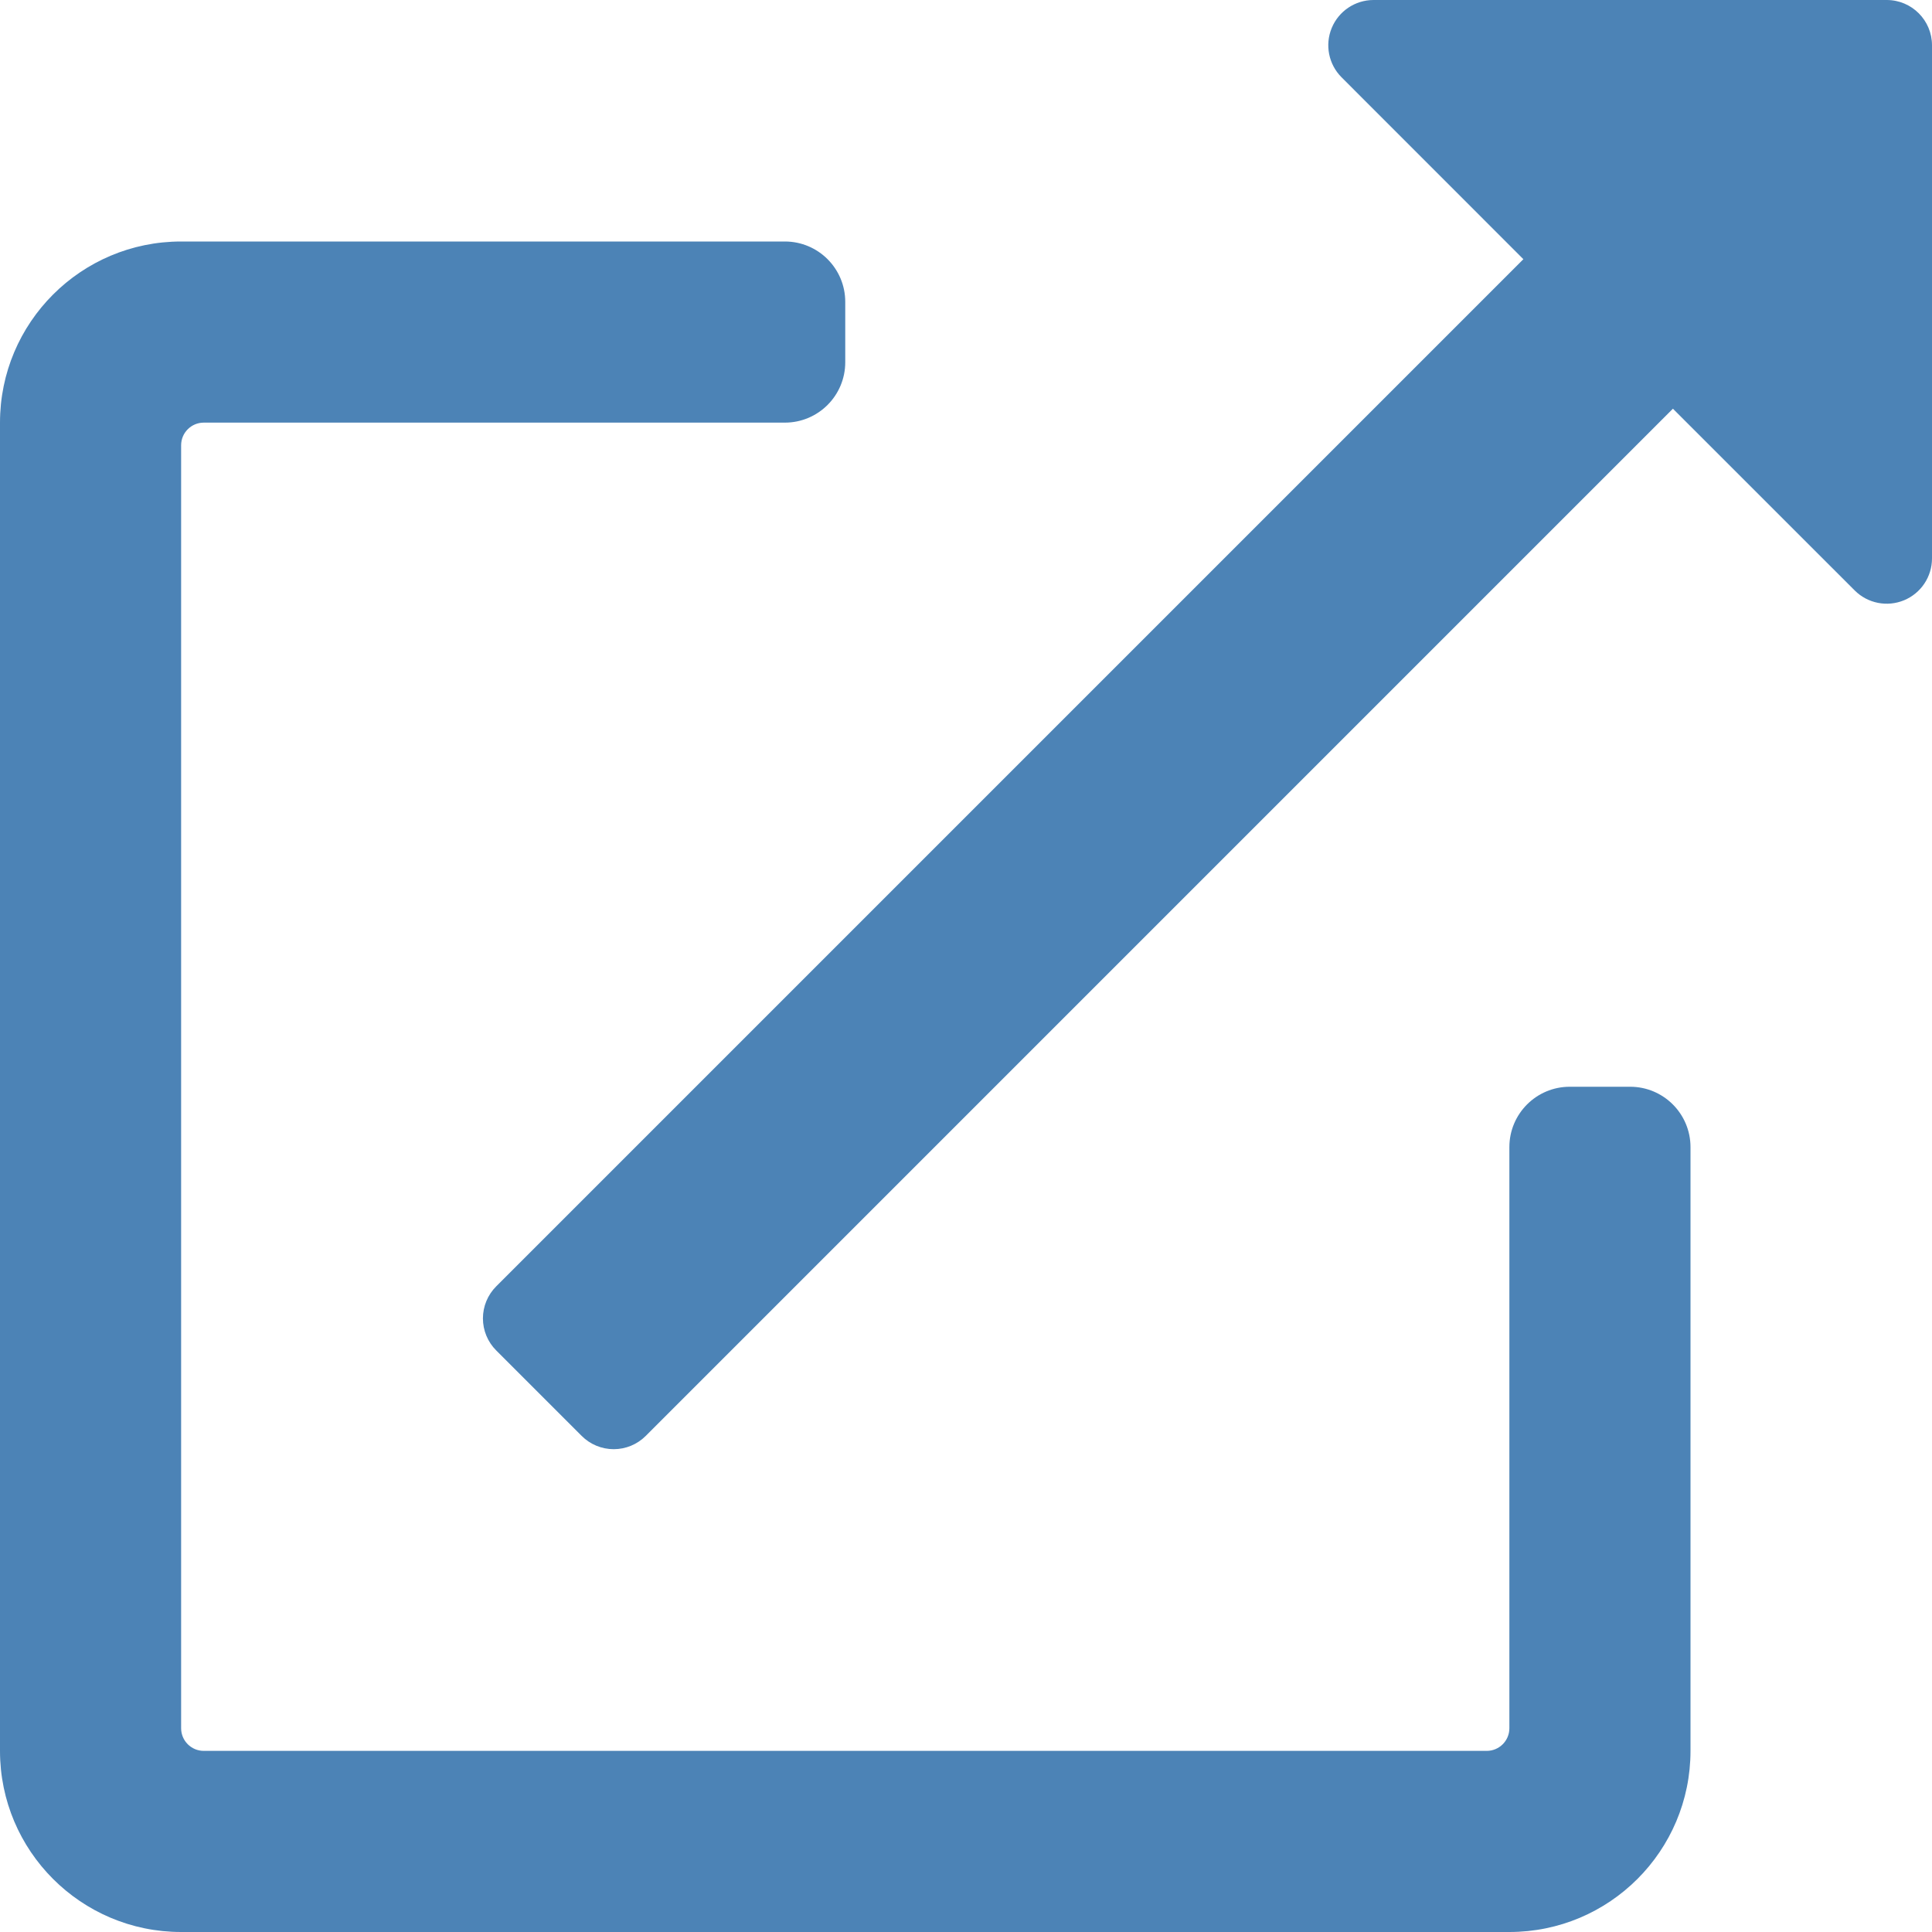
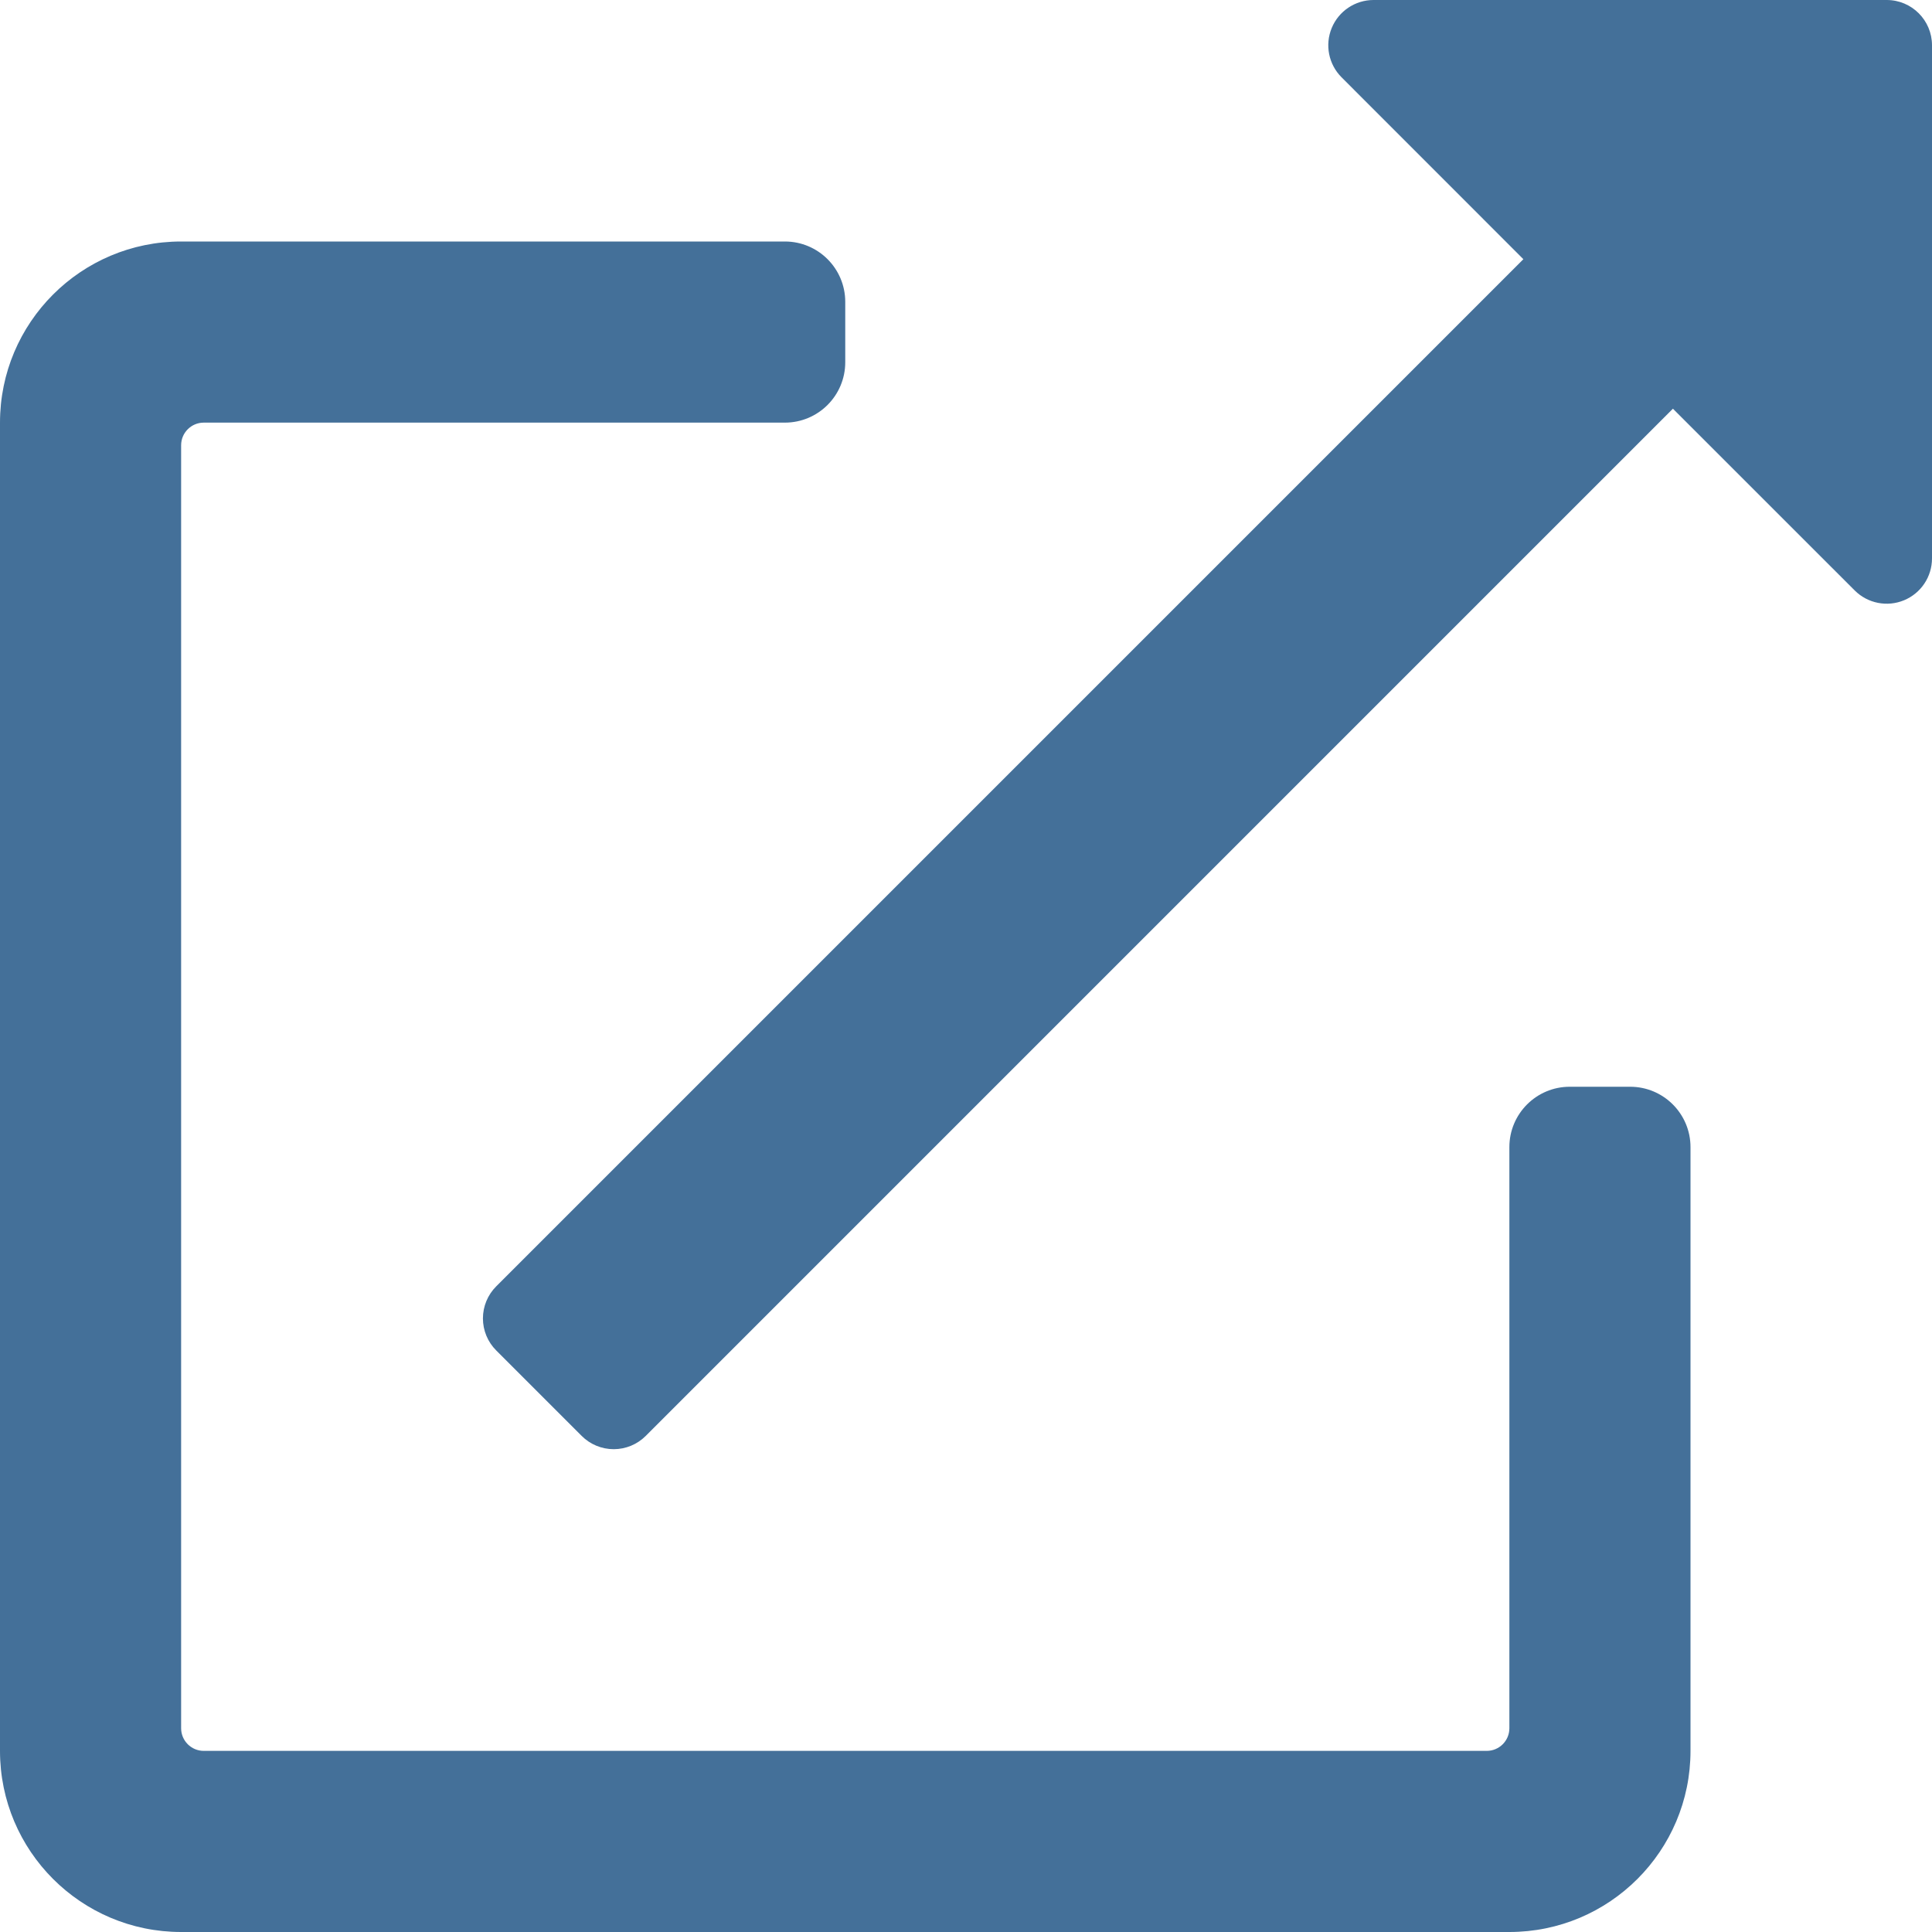
- <svg xmlns="http://www.w3.org/2000/svg" aria-hidden="true" focusable="false" data-prefix="far" data-icon="external-link-alt" class="svg-inline--fa fa-external-link-alt fa-w-16" role="img" width="10px" height="10px" viewBox="0 0 512 512" style="enable-background:new 0 0 511.626 511.627;" fill="#4c83b6" xml:space="preserve">
+ <svg xmlns="http://www.w3.org/2000/svg" aria-hidden="true" focusable="false" data-prefix="far" data-icon="external-link-alt" class="svg-inline--fa fa-external-link-alt fa-w-16" role="img" width="10px" height="10px" viewBox="0 0 512 512" style="enable-background:new 0 0 511.626 511.627;" fill="#447099" xml:space="preserve">
  <path d="M432,288H416a16,16,0,0,0-16,16V458a6,6,0,0,1-6,6H54a6,6,0,0,1-6-6V118a6,6,0,0,1,6-6H208a16,16,0,0,0,16-16V80a16,16,0,0,0-16-16H48A48,48,0,0,0,0,112V464a48,48,0,0,0,48,48H400a48,48,0,0,0,48-48V304A16,16,0,0,0,432,288ZM500,0H364a12,12,0,0,0-8.48,20.48l48.19,48.21L131.51,340.89a12,12,0,0,0,0,17l22.63,22.63a12,12,0,0,0,17,0l272.2-272.21,48.21,48.2A12,12,0,0,0,512,148V12A12,12,0,0,0,500,0Z" />
</svg>
